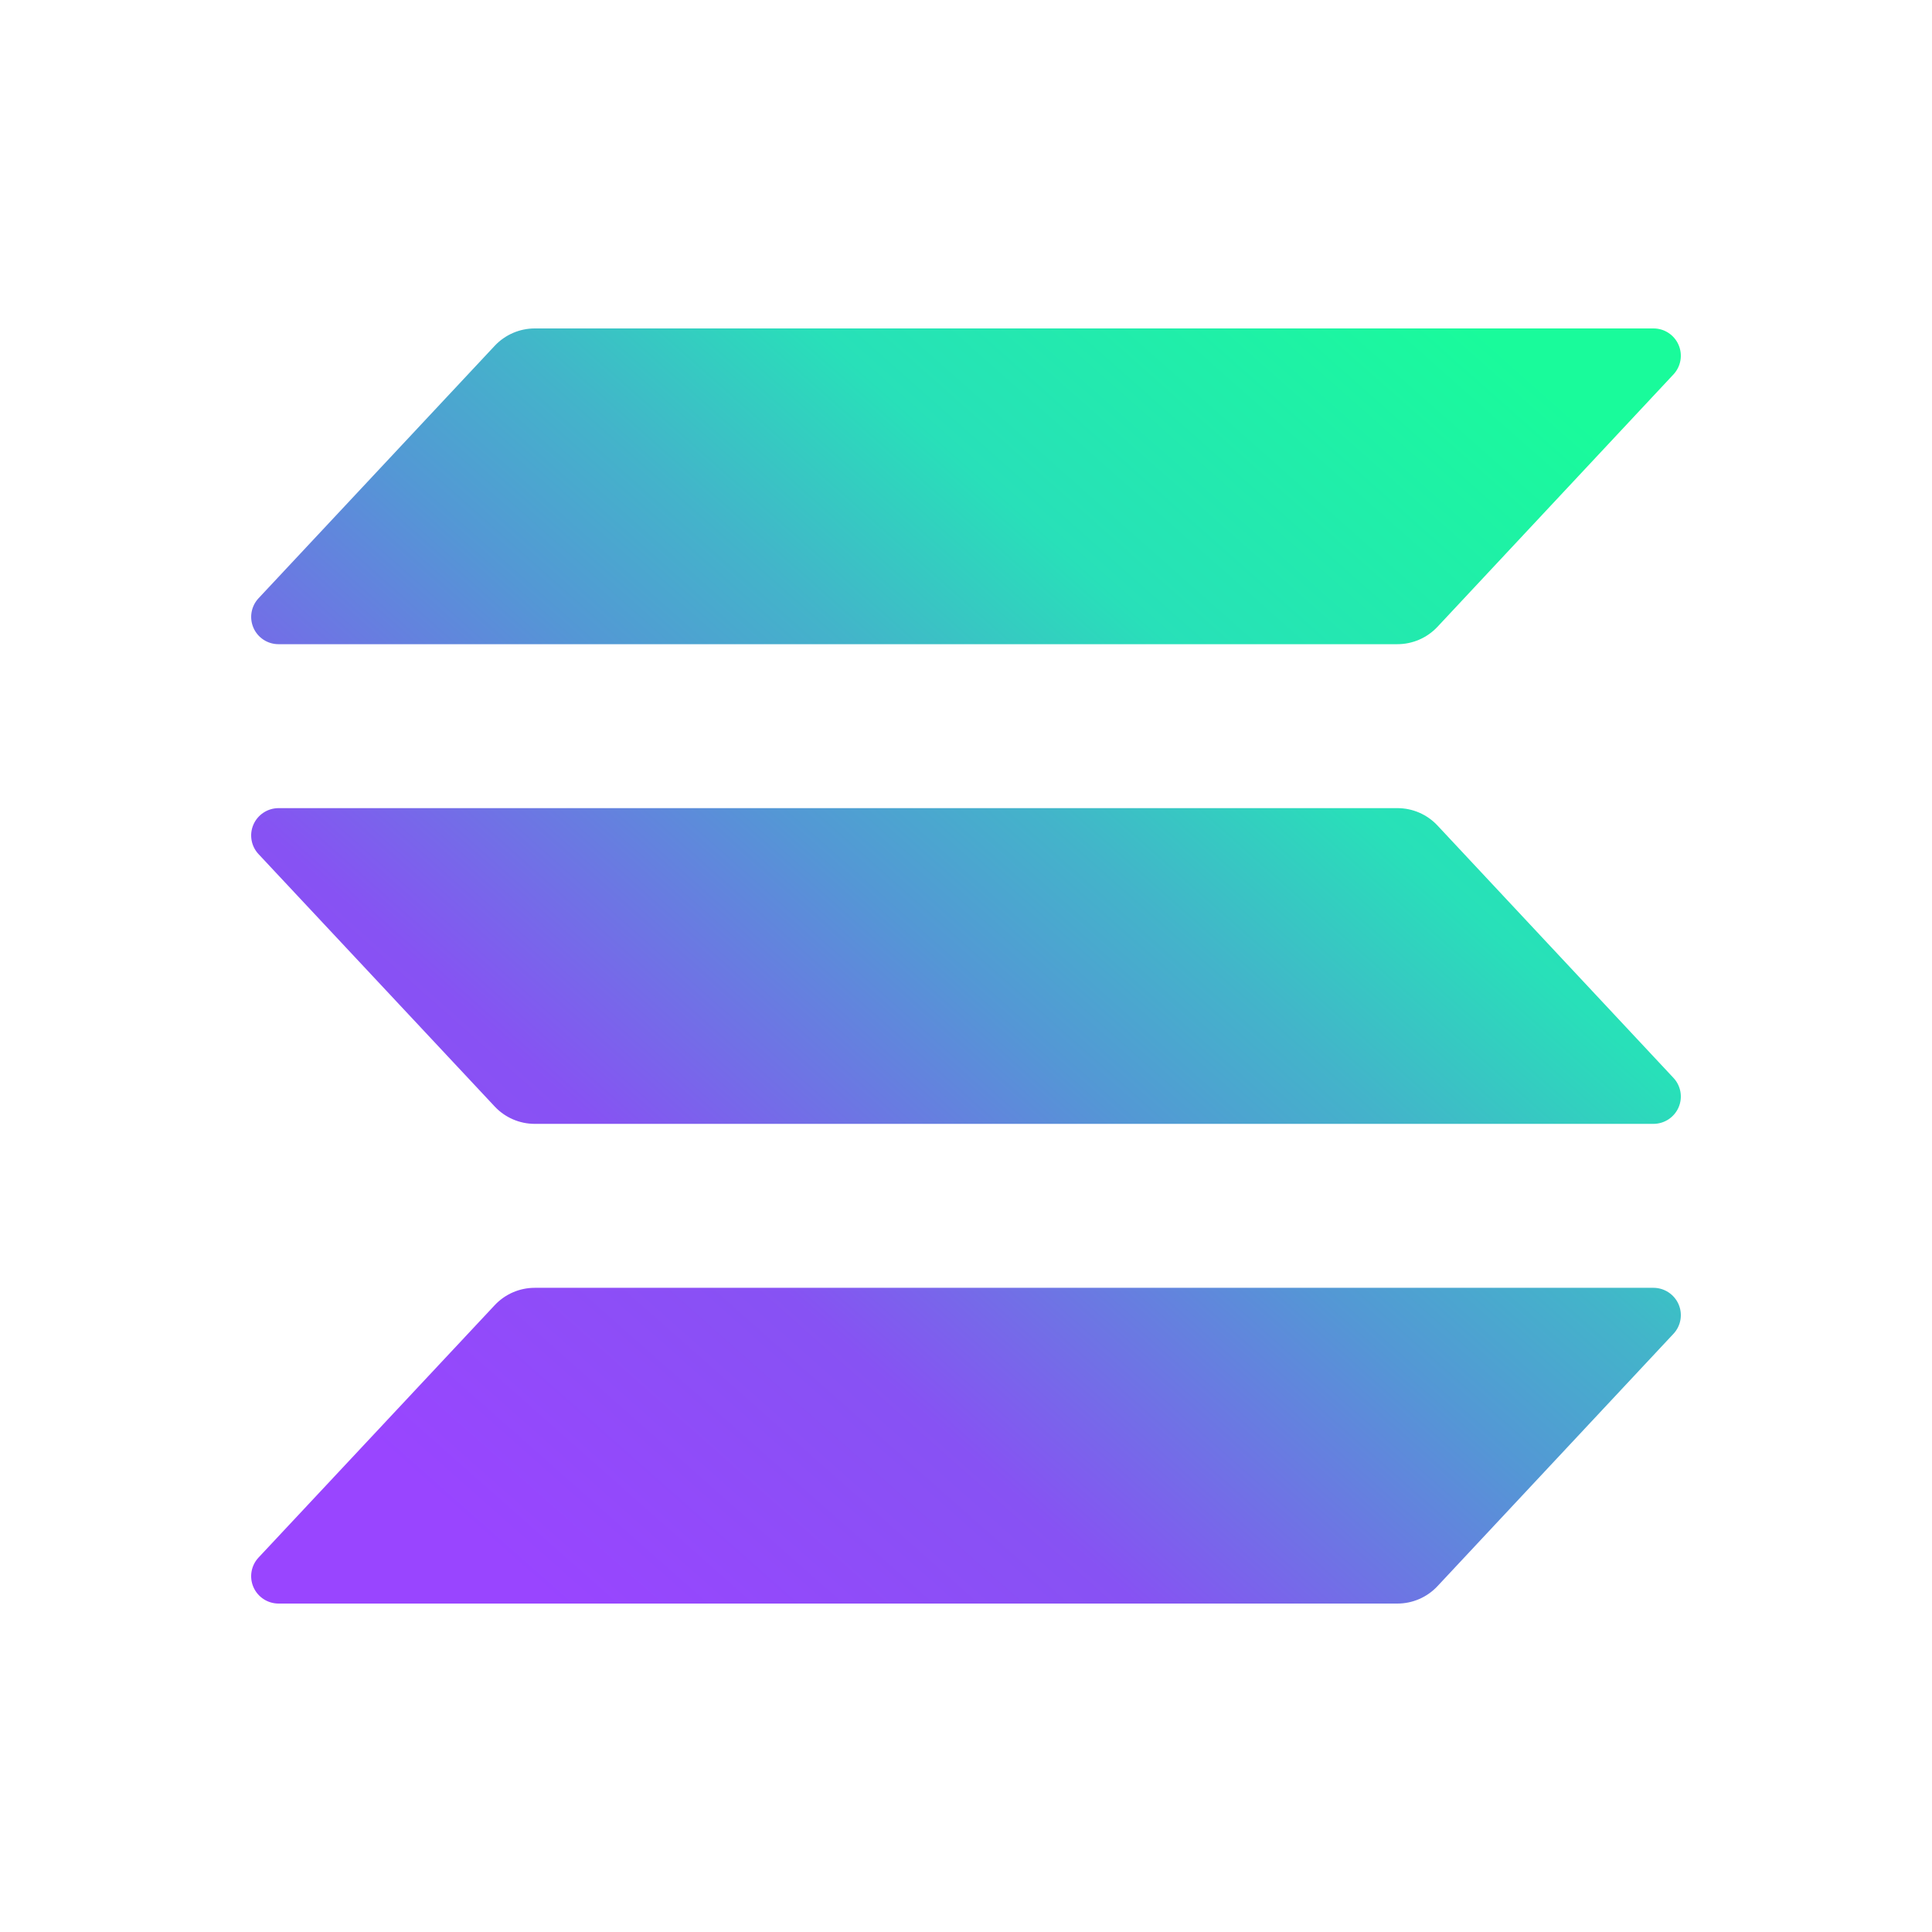
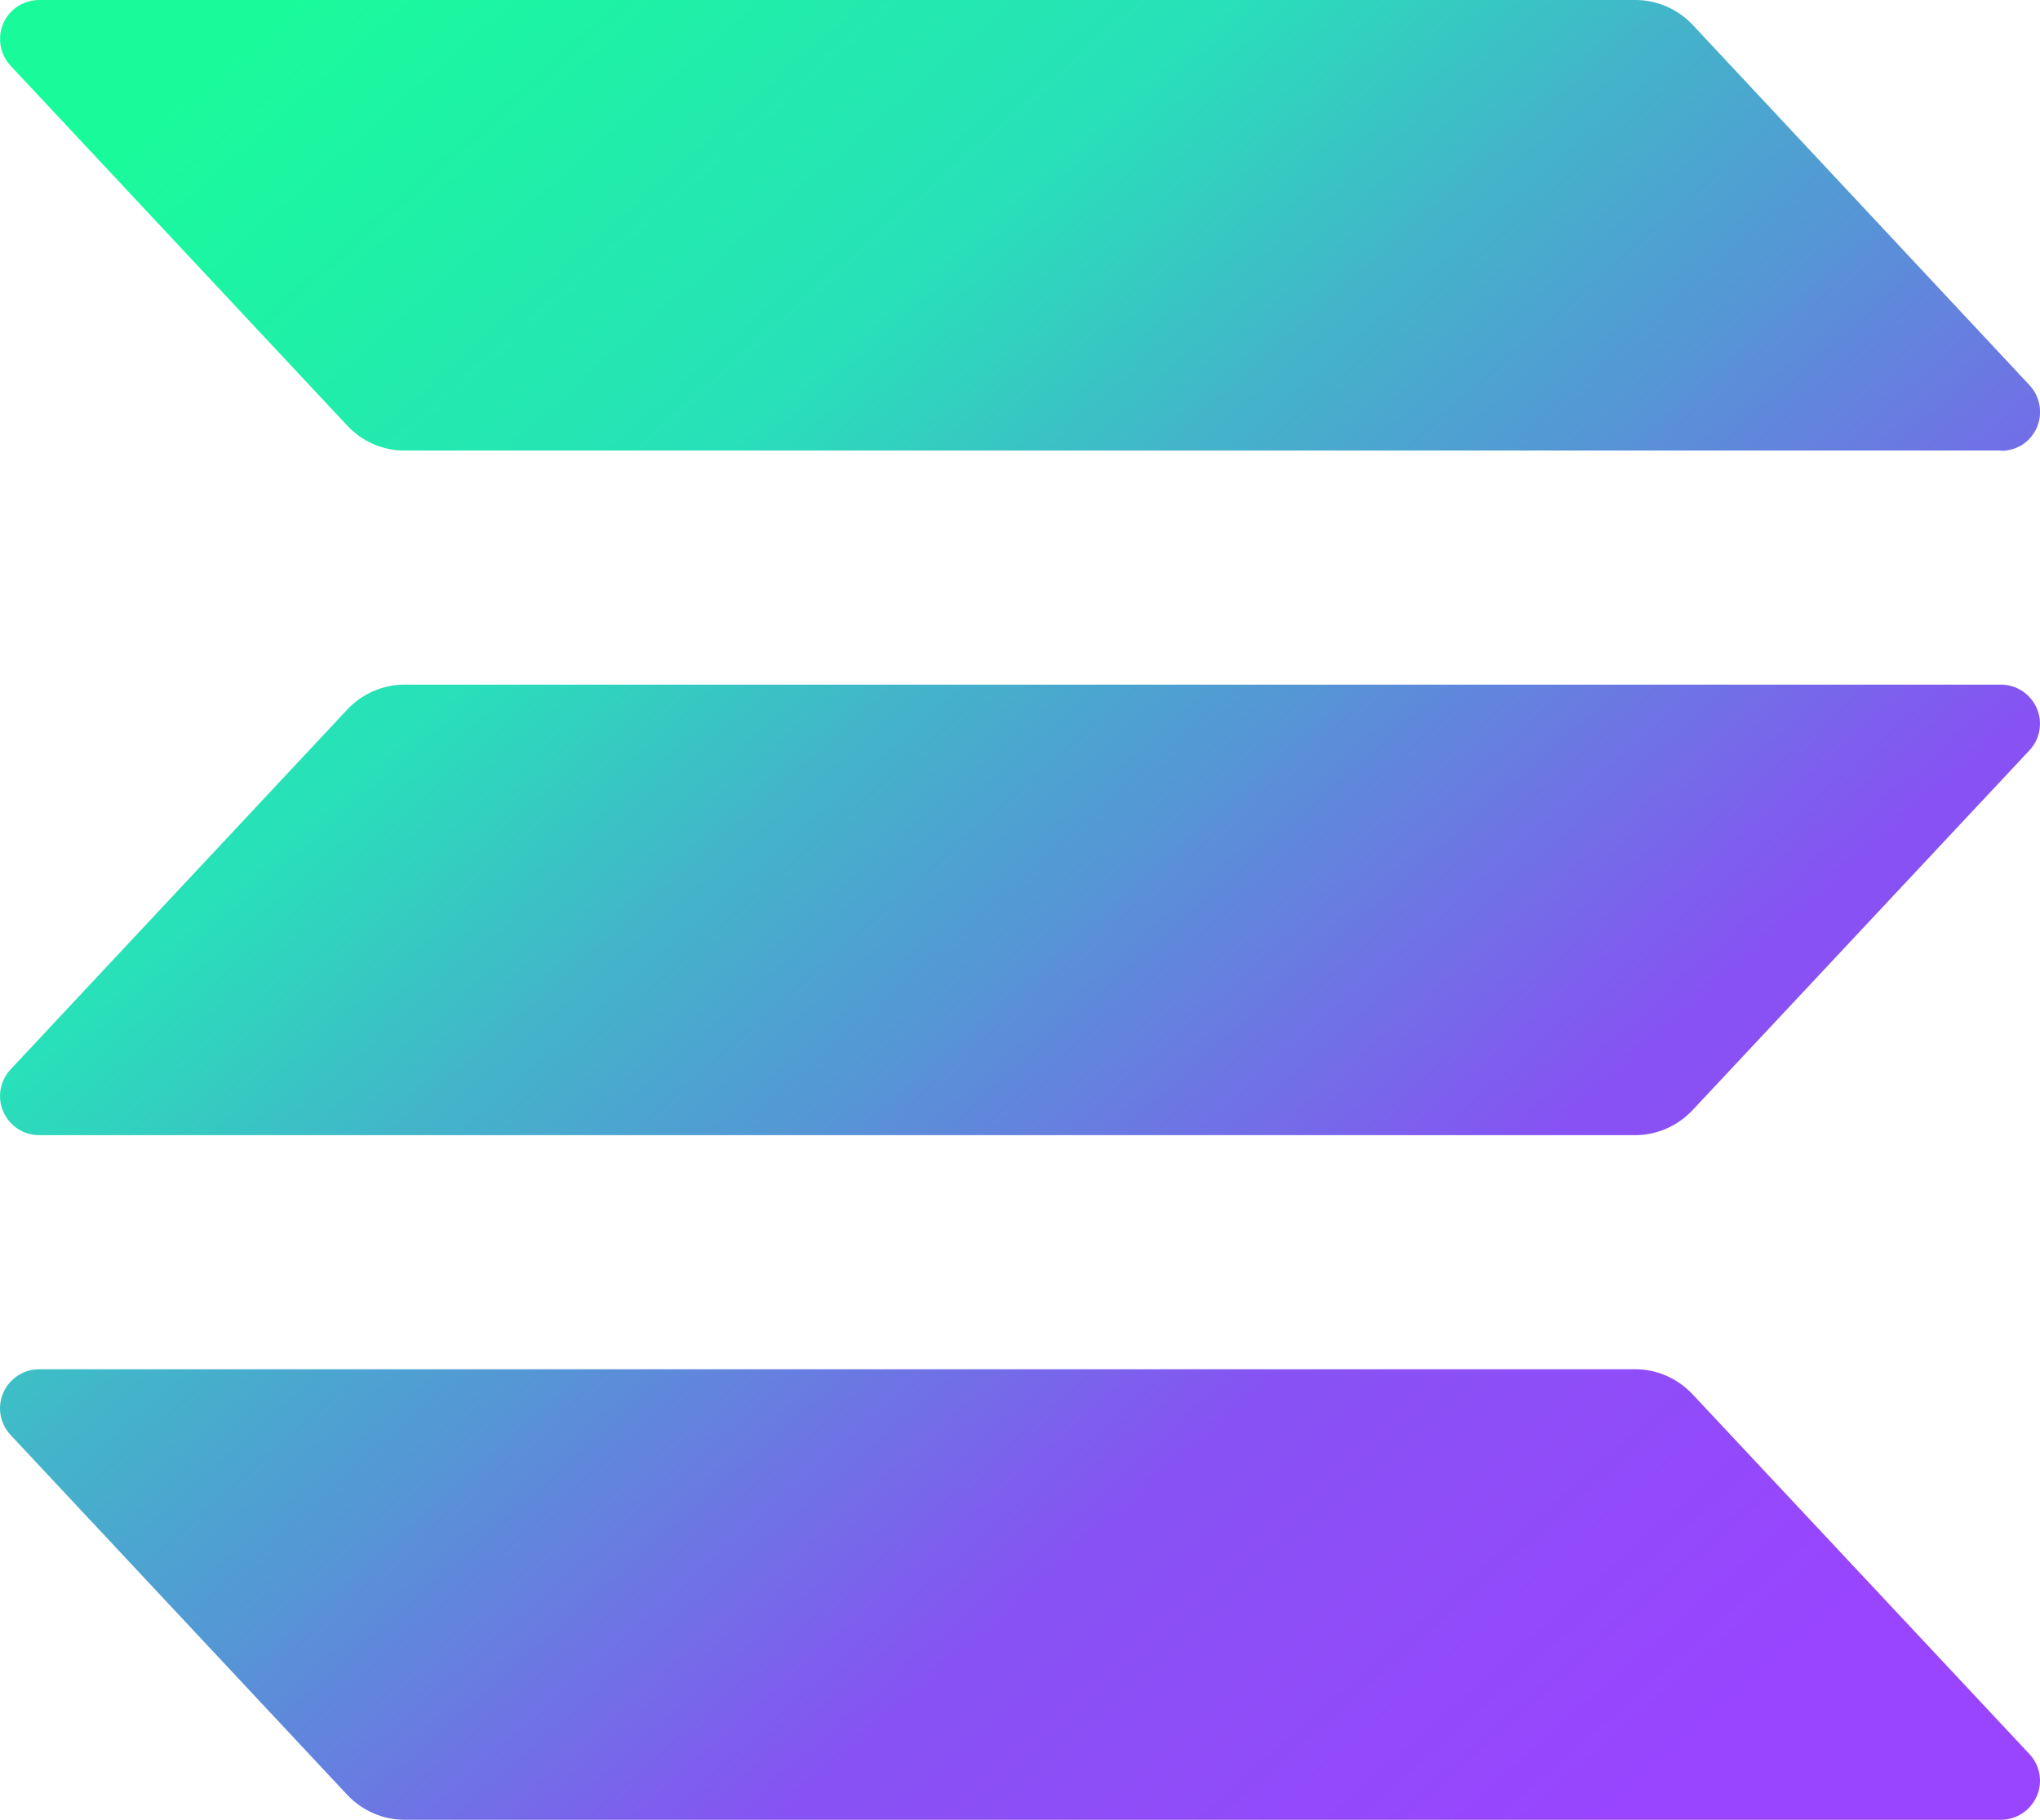
- <svg xmlns="http://www.w3.org/2000/svg" width="100" height="100" fill="none">
-   <path fill="url(#solana-favicon)" d="M86.619 69.036 74.403 82.101a2.837 2.837 0 0 1-2.075.899h-57.91a1.421 1.421 0 0 1-1.3-.85 1.411 1.411 0 0 1 .263-1.53l12.225-13.064a2.837 2.837 0 0 1 2.07-.899h57.906a1.423 1.423 0 0 1 1.3.85 1.412 1.412 0 0 1-.263 1.53ZM74.403 42.727a2.837 2.837 0 0 0-2.075-.898h-57.91a1.421 1.421 0 0 0-1.3.85 1.412 1.412 0 0 0 .263 1.529l12.225 13.065a2.84 2.84 0 0 0 2.07.898h57.906a1.422 1.422 0 0 0 1.3-.85 1.412 1.412 0 0 0-.263-1.529L74.403 42.727Zm-59.985-9.384h57.91a2.844 2.844 0 0 0 2.075-.899l12.216-13.065A1.414 1.414 0 0 0 85.582 17H27.676a2.845 2.845 0 0 0-2.07.899L13.384 30.964a1.412 1.412 0 0 0 1.034 2.379Z" />
+ <svg xmlns="http://www.w3.org/2000/svg" id="Layer_1" data-name="Layer 1" viewBox="0 0 74 66">
  <defs>
-     <linearGradient id="solana-favicon" x1="19.247" x2="79.786" y1="84.573" y2="16.138" gradientUnits="userSpaceOnUse">
-       <stop offset=".08" stop-color="#9945FF" />
-       <stop offset=".3" stop-color="#8752F3" />
-       <stop offset=".5" stop-color="#5497D5" />
-       <stop offset=".6" stop-color="#43B4CA" />
-       <stop offset=".72" stop-color="#28E0B9" />
-       <stop offset=".97" stop-color="#19FB9B" />
+     <style>
+       .cls-1 {
+         fill: url(#linear-gradient);
+       }
+     </style>
+     <linearGradient id="linear-gradient" x1="6.34" y1=".34" x2="66.88" y2="68.78" gradientTransform="translate(74 68) rotate(-180)" gradientUnits="userSpaceOnUse">
+       <stop offset=".08" stop-color="#9945ff" />
+       <stop offset=".3" stop-color="#8752f3" />
+       <stop offset=".5" stop-color="#5497d5" />
+       <stop offset=".6" stop-color="#43b4ca" />
+       <stop offset=".72" stop-color="#28e0b9" />
+       <stop offset=".97" stop-color="#19fb9b" />
    </linearGradient>
  </defs>
+   <path class="cls-1" d="M.38,52.04l12.22,13.06c.54.57,1.29.9,2.07.9h57.91c.56,0,1.07-.33,1.3-.85.23-.52.12-1.12-.26-1.53l-12.23-13.06c-.54-.57-1.29-.9-2.07-.9H1.42c-.56,0-1.07.33-1.3.85-.23.52-.12,1.12.26,1.53H.38ZM12.6,25.73c.54-.57,1.29-.9,2.07-.9h57.91c.56,0,1.07.33,1.3.85.23.52.12,1.12-.26,1.53l-12.23,13.06c-.54.57-1.29.9-2.07.9H1.42c-.56,0-1.07-.33-1.3-.85-.23-.52-.12-1.12.26-1.53l12.22-13.06ZM72.58,16.34H14.67c-.79,0-1.54-.33-2.07-.9L.38,2.38C-.15,1.81-.12.91.45.38.71.14,1.06,0,1.42,0h57.91c.78,0,1.53.33,2.07.9l12.22,13.07c.53.57.51,1.46-.06,2-.26.25-.61.38-.97.38Z" />
</svg>
